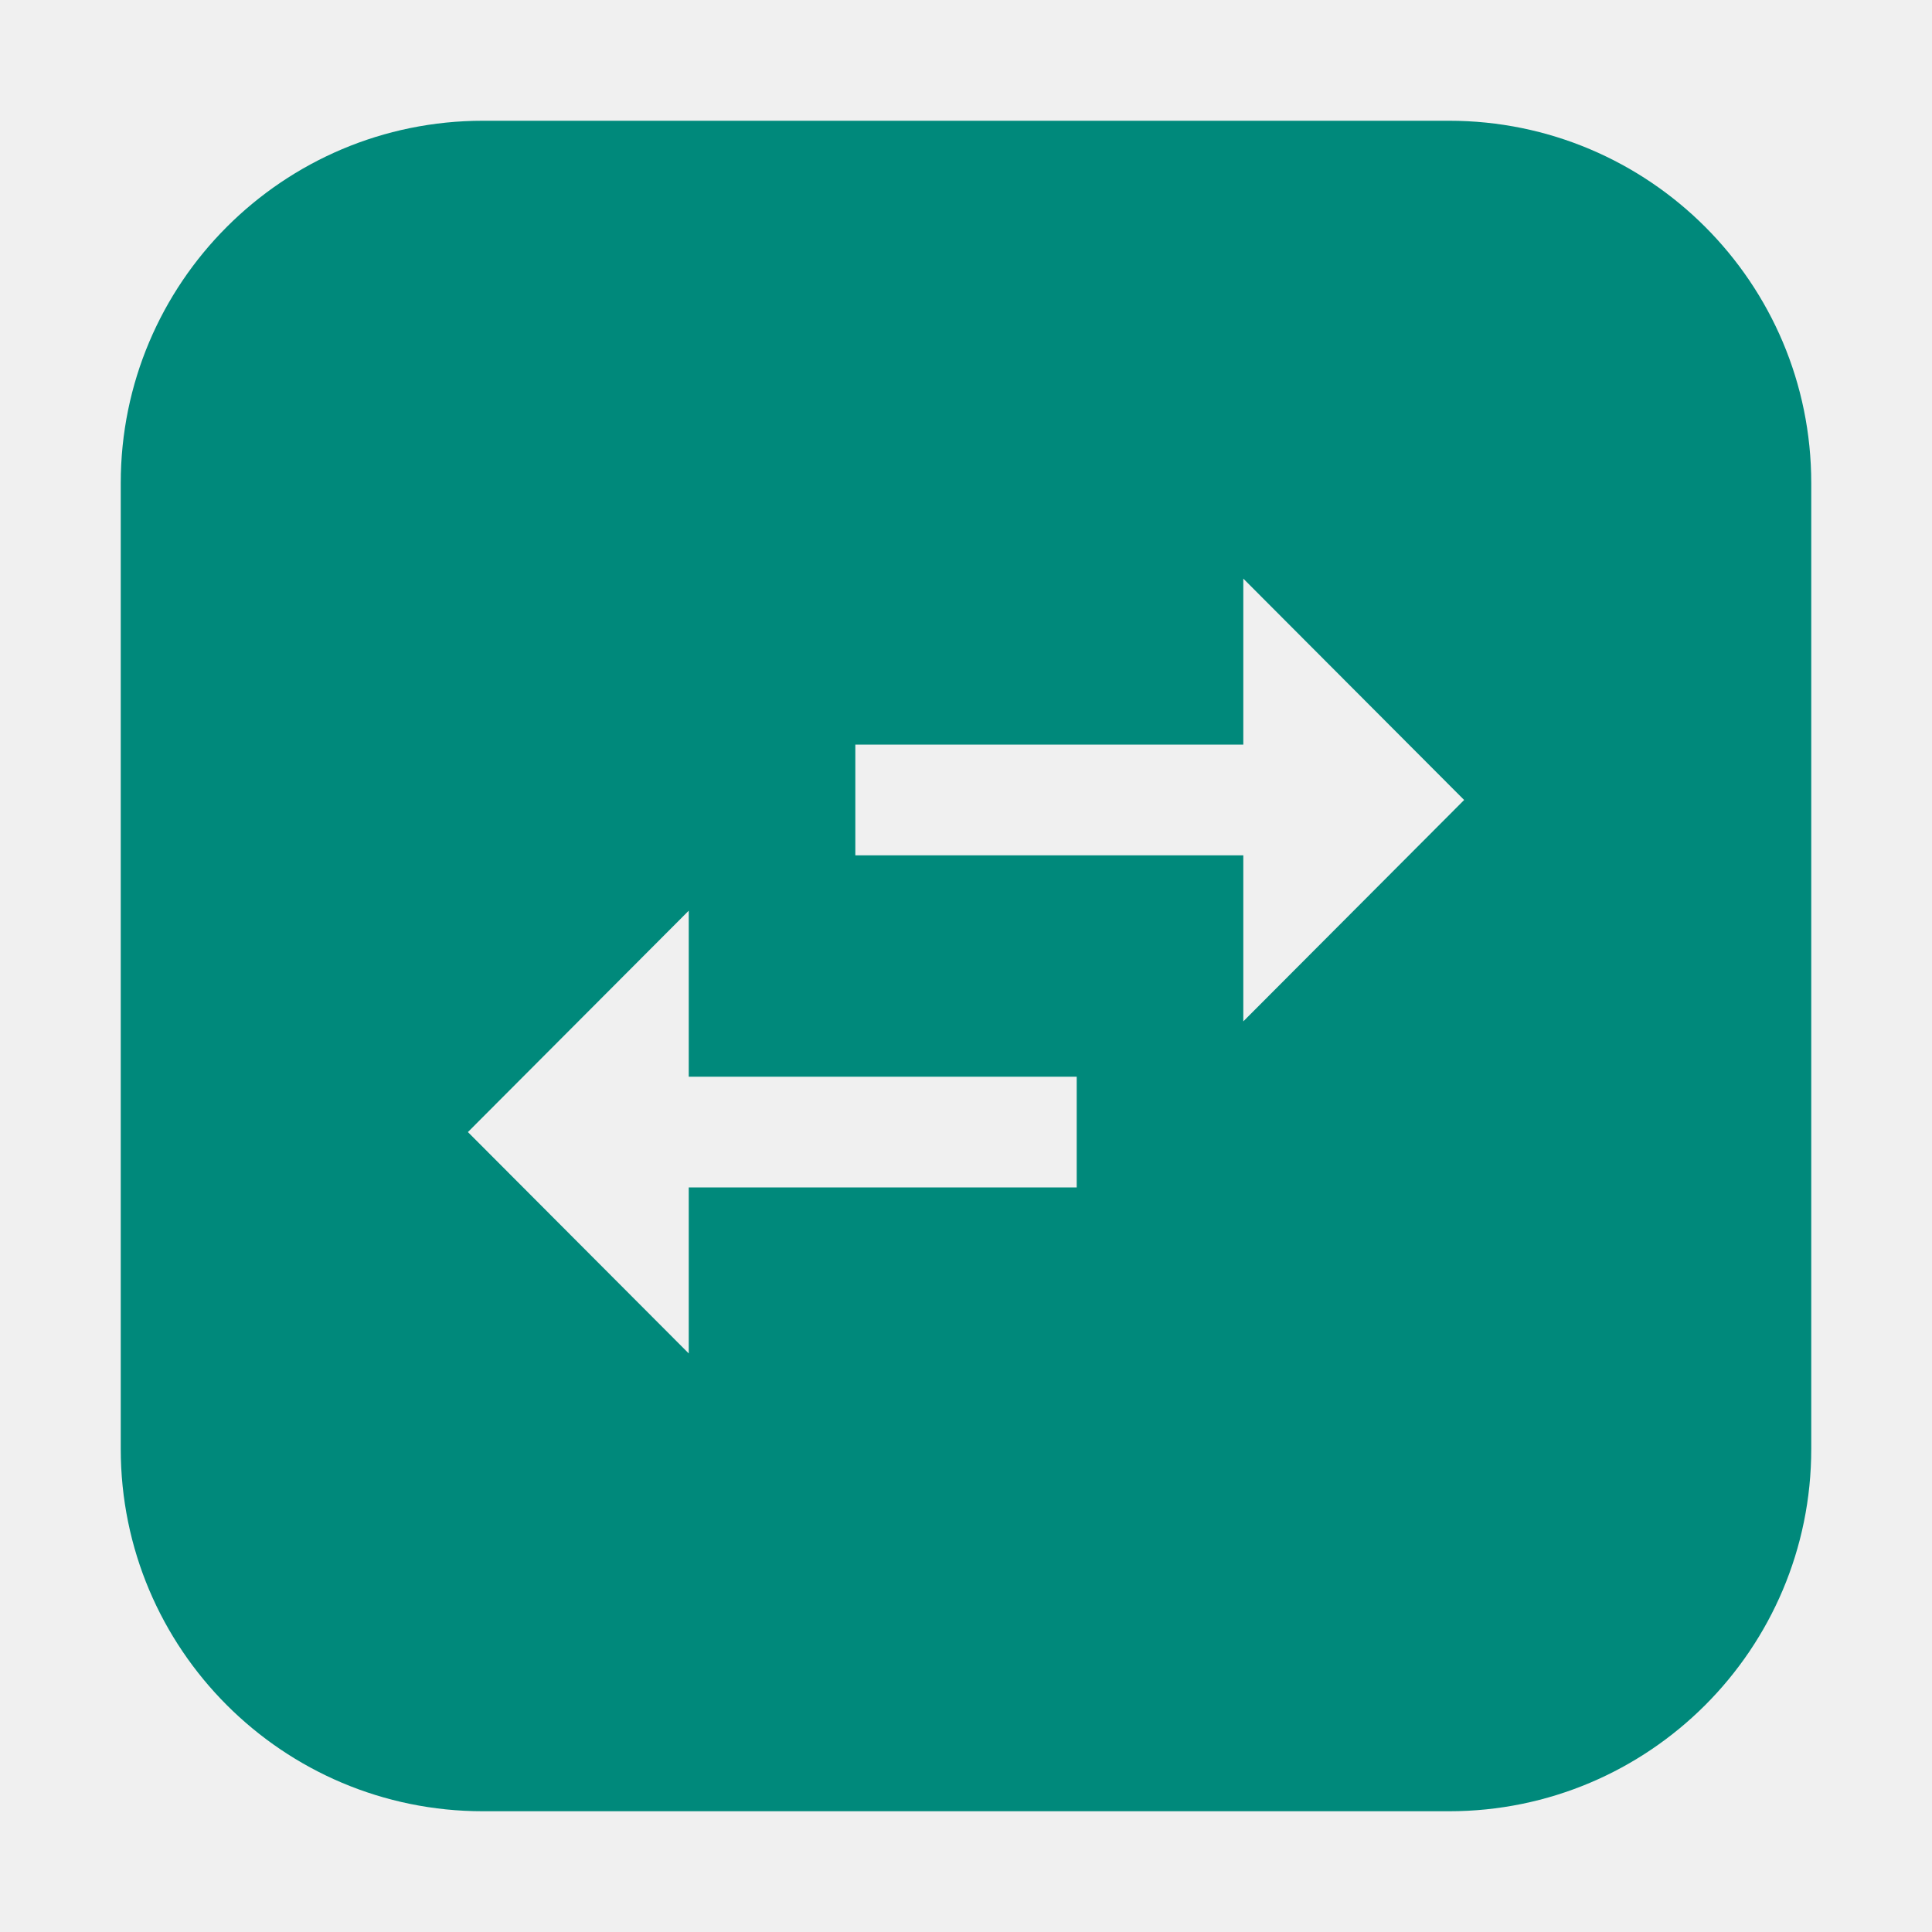
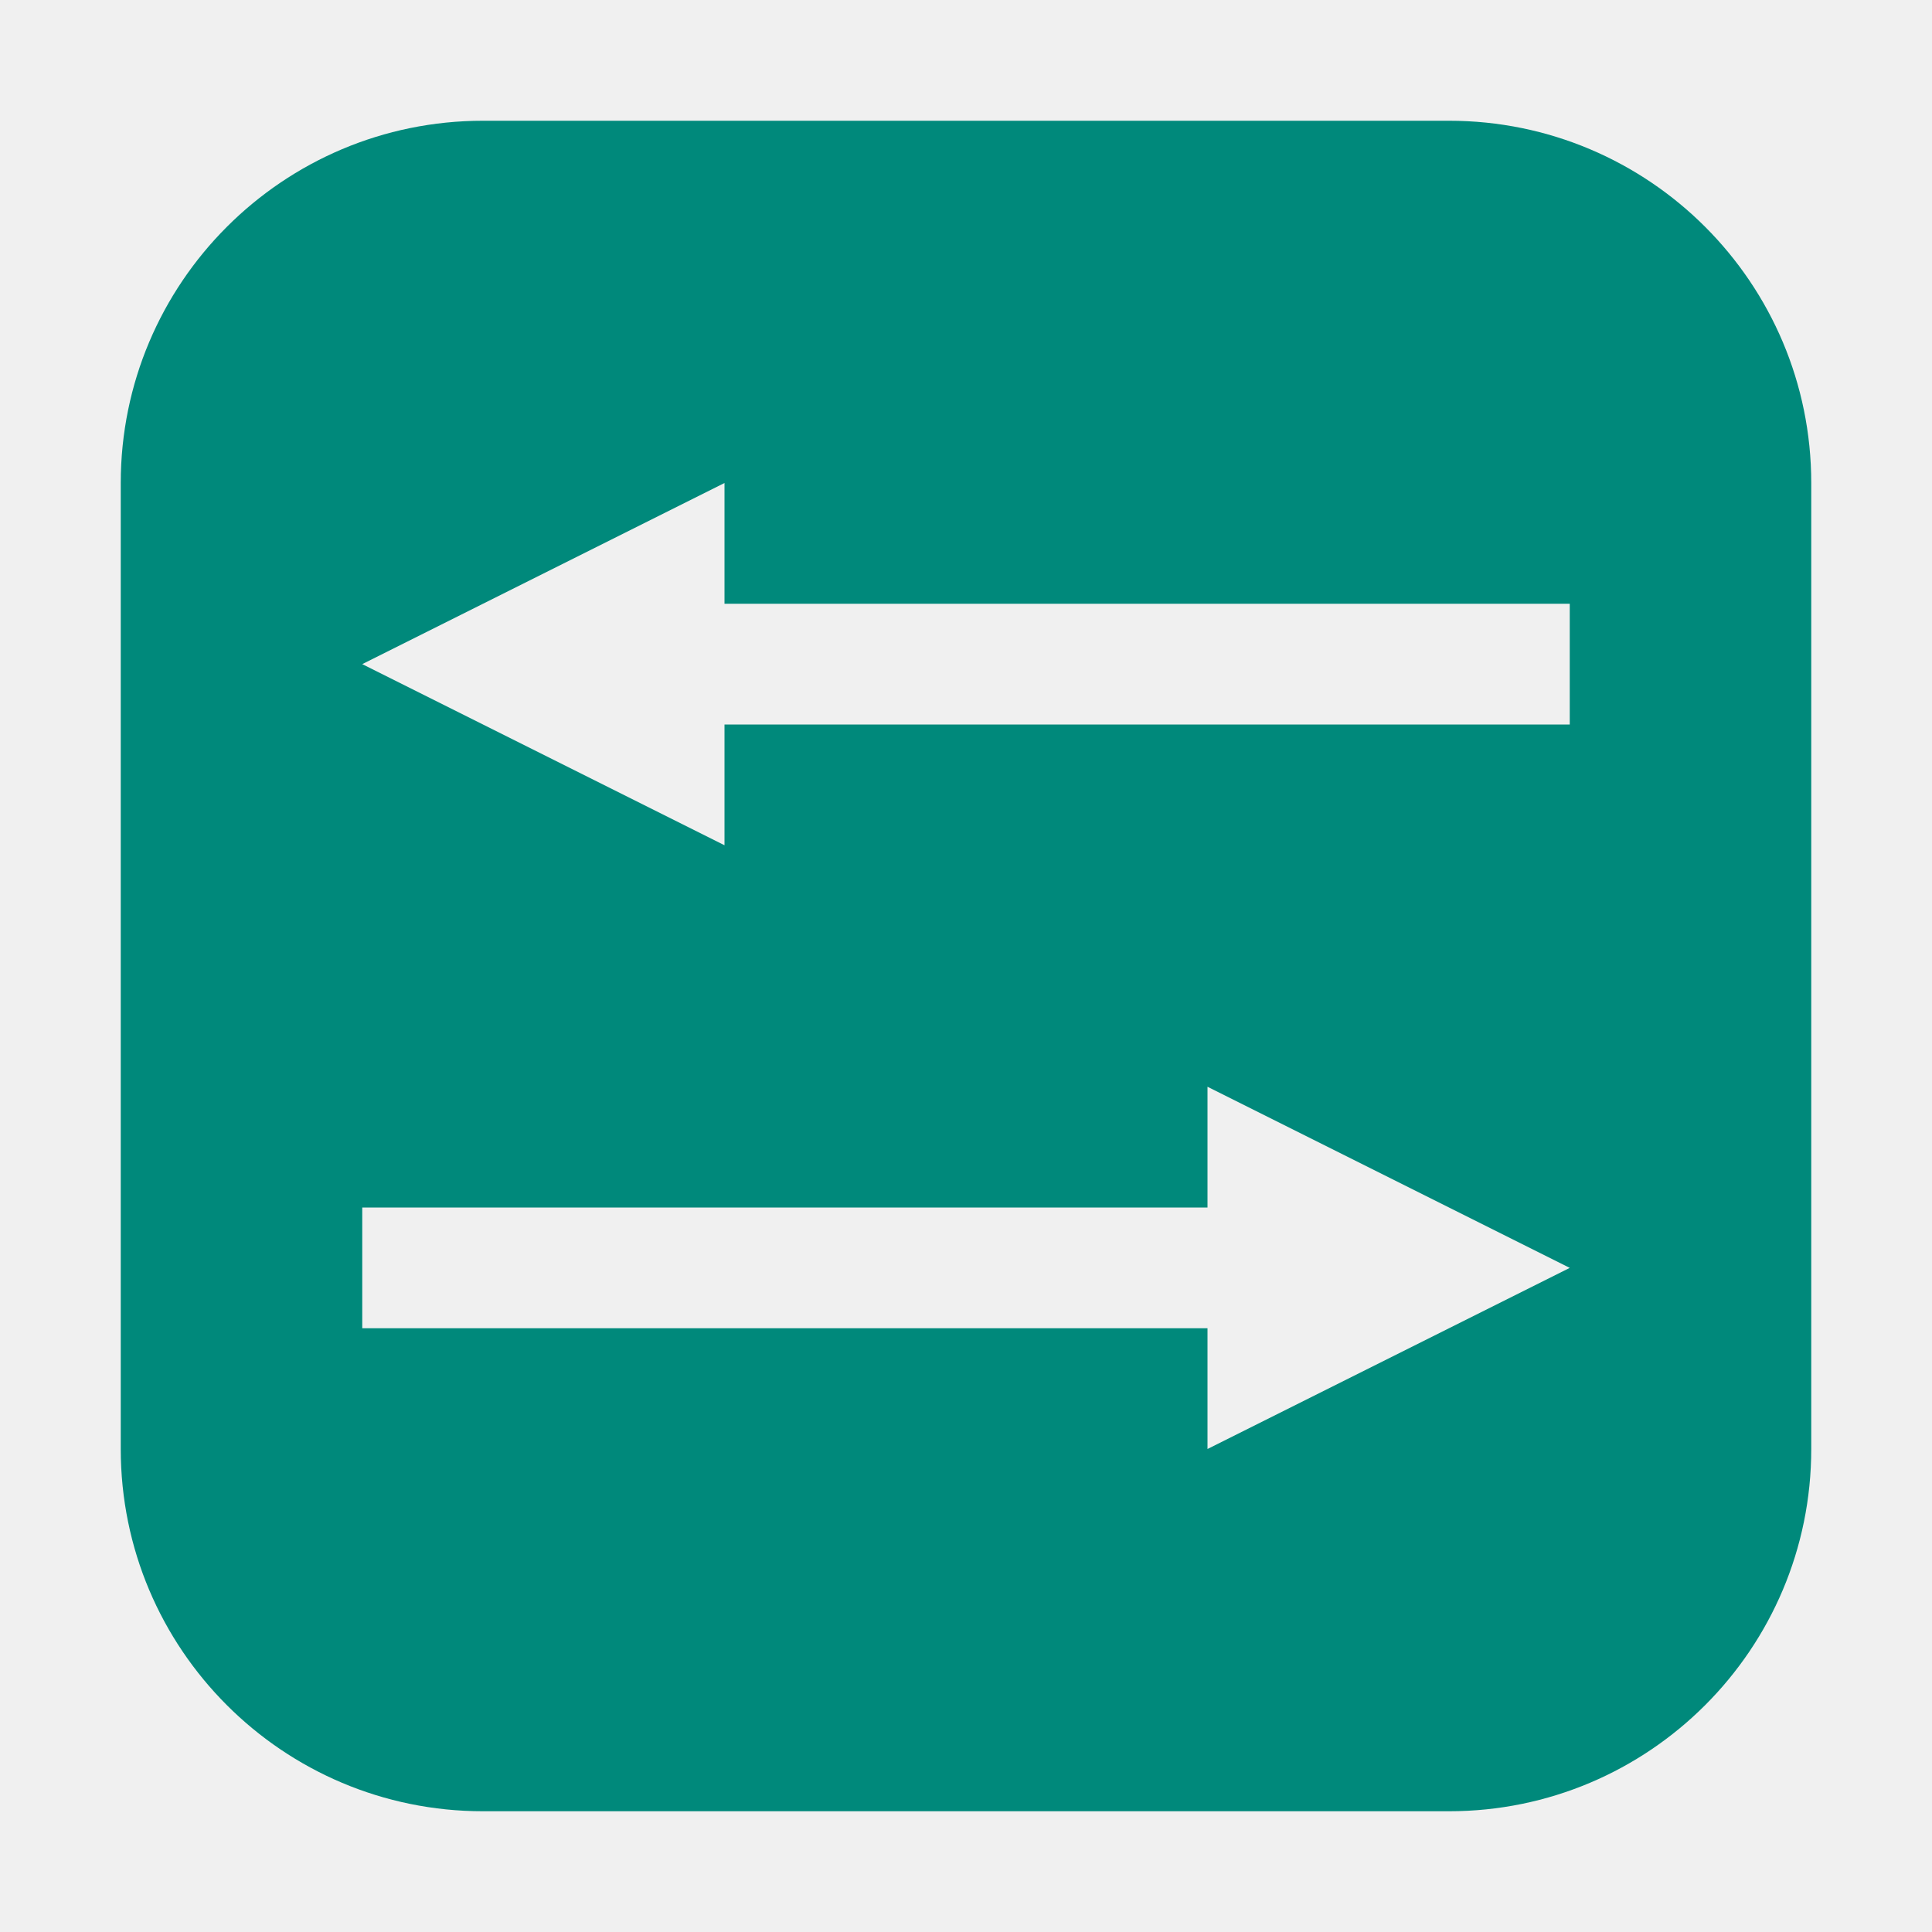
<svg xmlns="http://www.w3.org/2000/svg" viewBox="0 0 32 32">
-   <defs>
-     <mask id="arrows">
-       <rect width="32" height="32" fill="#fff" />
-       <path fill="#000" transform="translate(5 5) scale(0.9167)" d="M6.99 11 3 15l3.99 4v-3H14v-2H6.99v-3zM21 9l-3.99-4v3H10v2h7.01v3L21 9z" />
-     </mask>
-   </defs>
-   <rect x="2" y="2" width="28" height="28" rx="6" fill="#00897b" mask="url(#arrows)" />
+   <path fill="#00897b" fill-rule="evenodd" d="M8 2h16a6 6 0 0 1 6 6v16a6 6 0 0 1-6 6H8a6 6 0 0 1-6-6V8a6 6 0 0 1 6-6zm-2 9 6-3v2h14v2H12v2zm20 10-6-3v2H6v2h14v2z" />
</svg>
